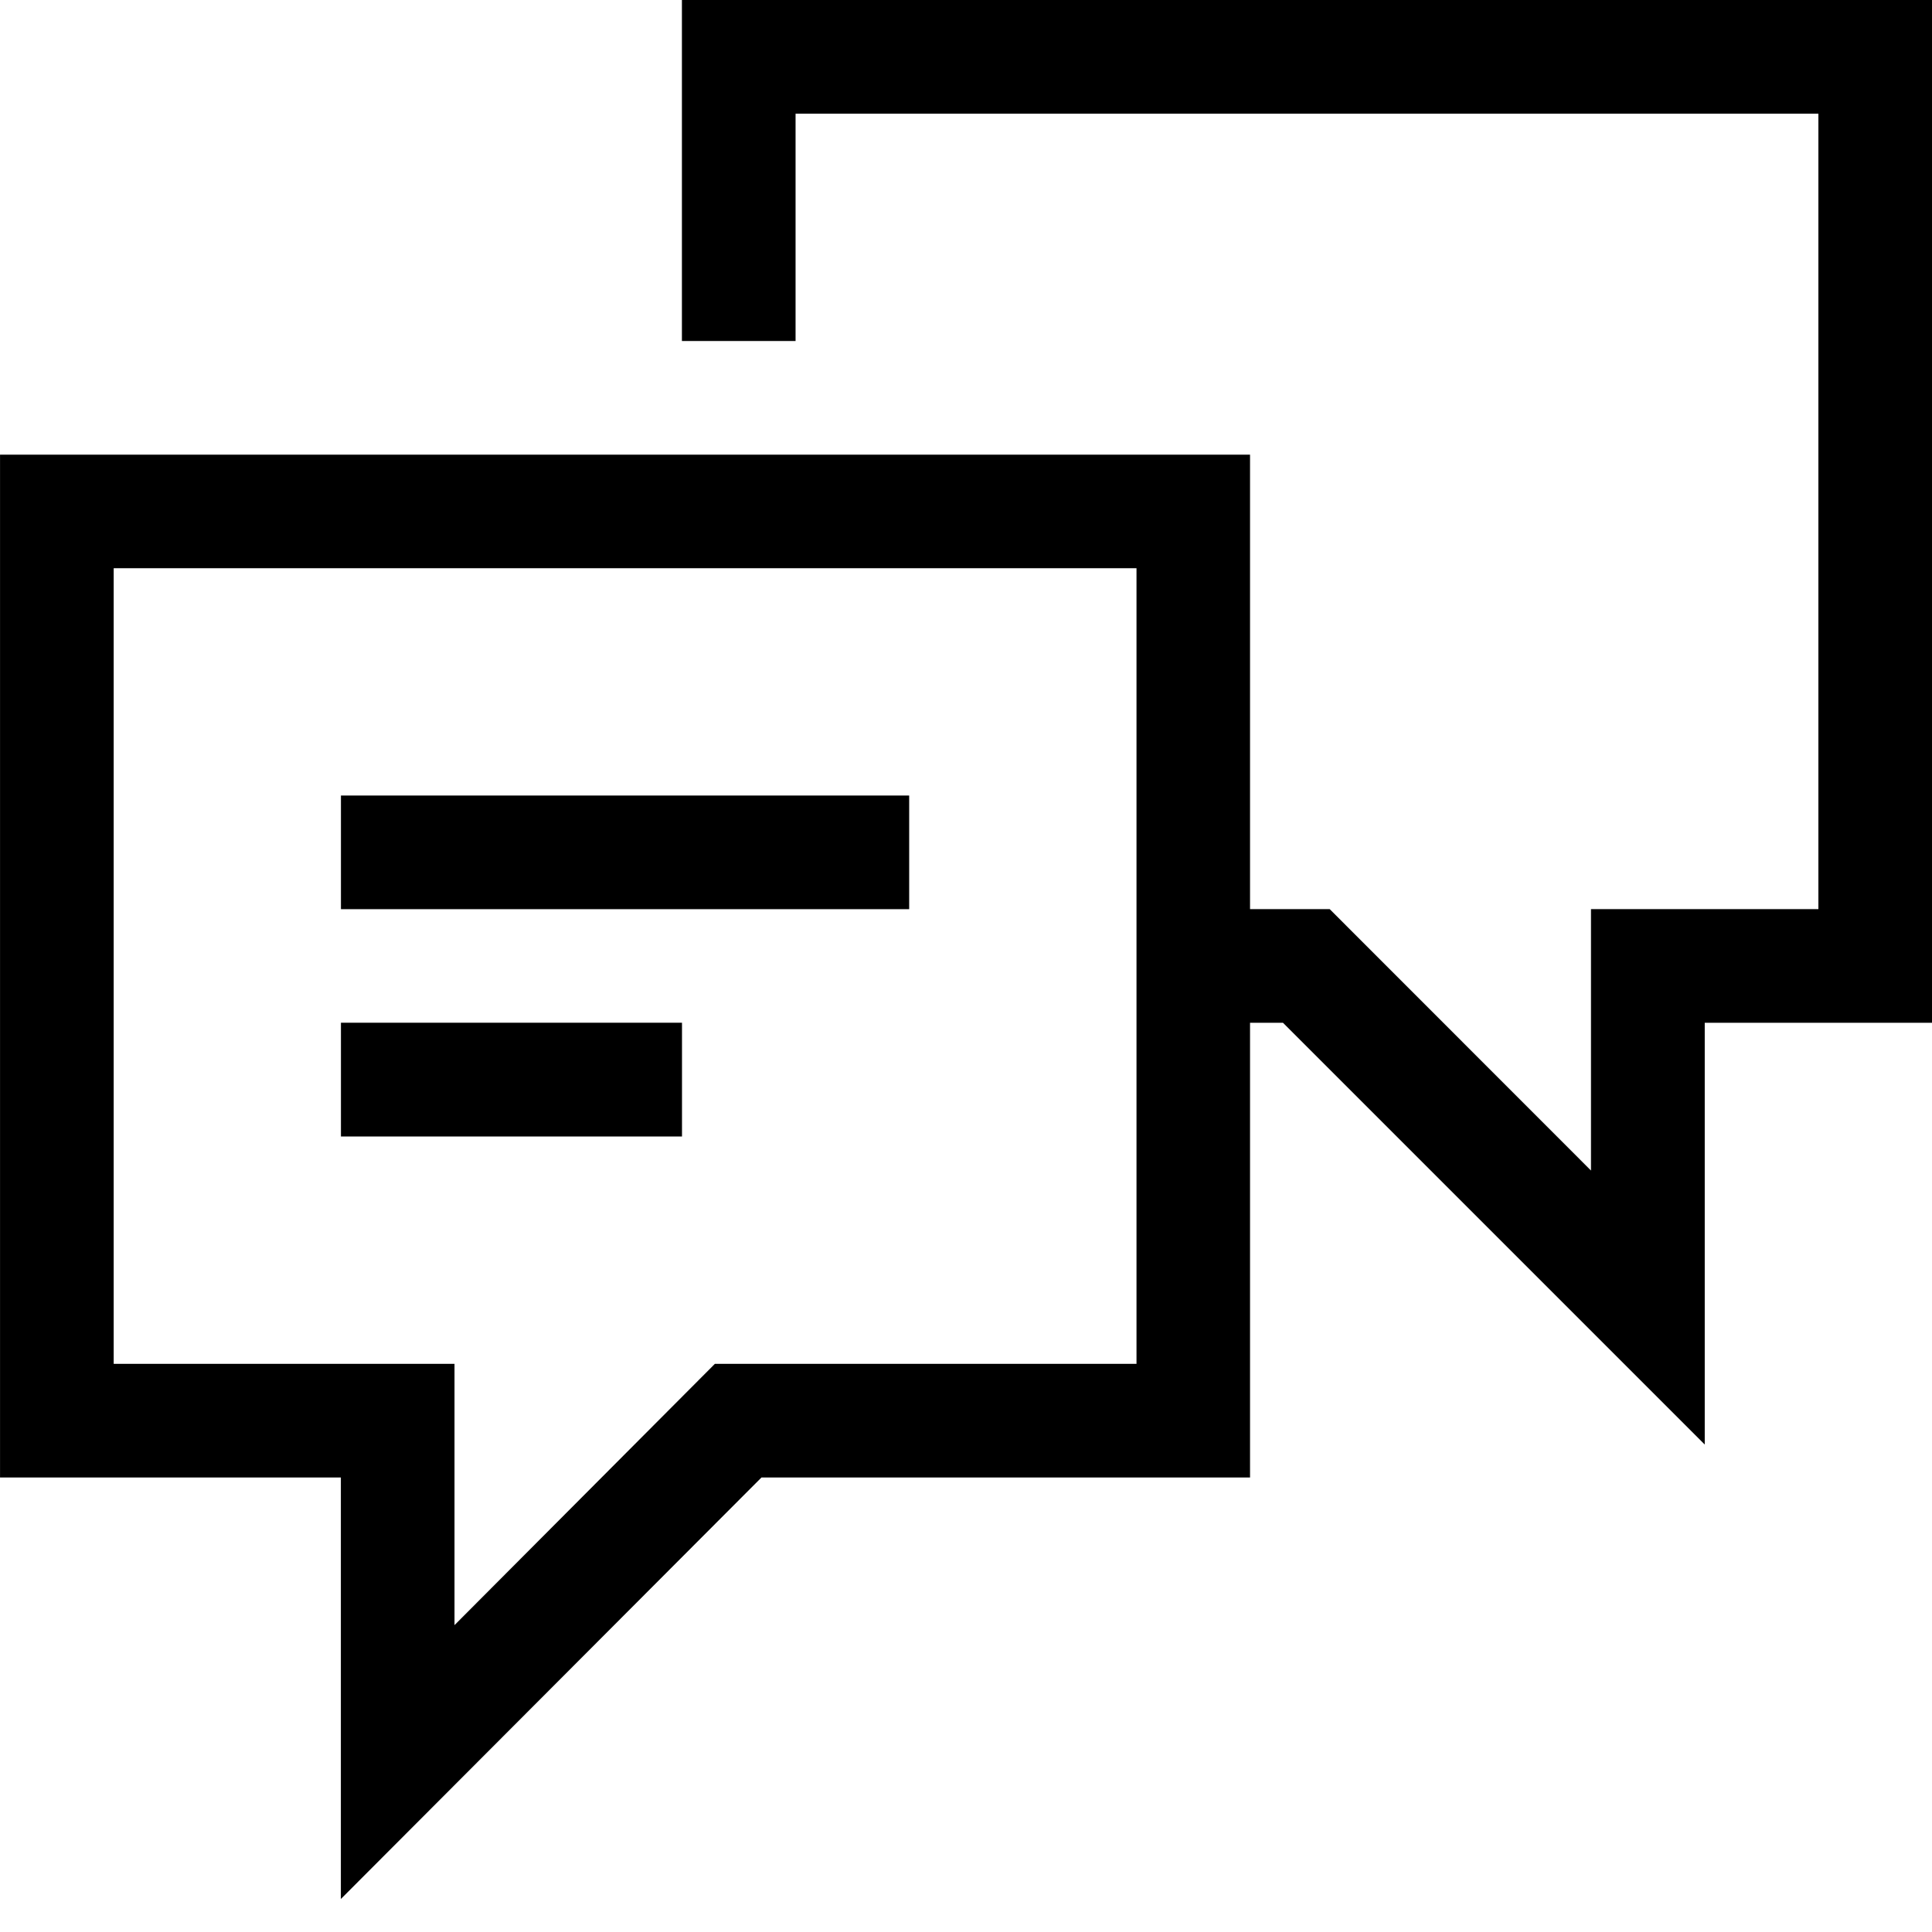
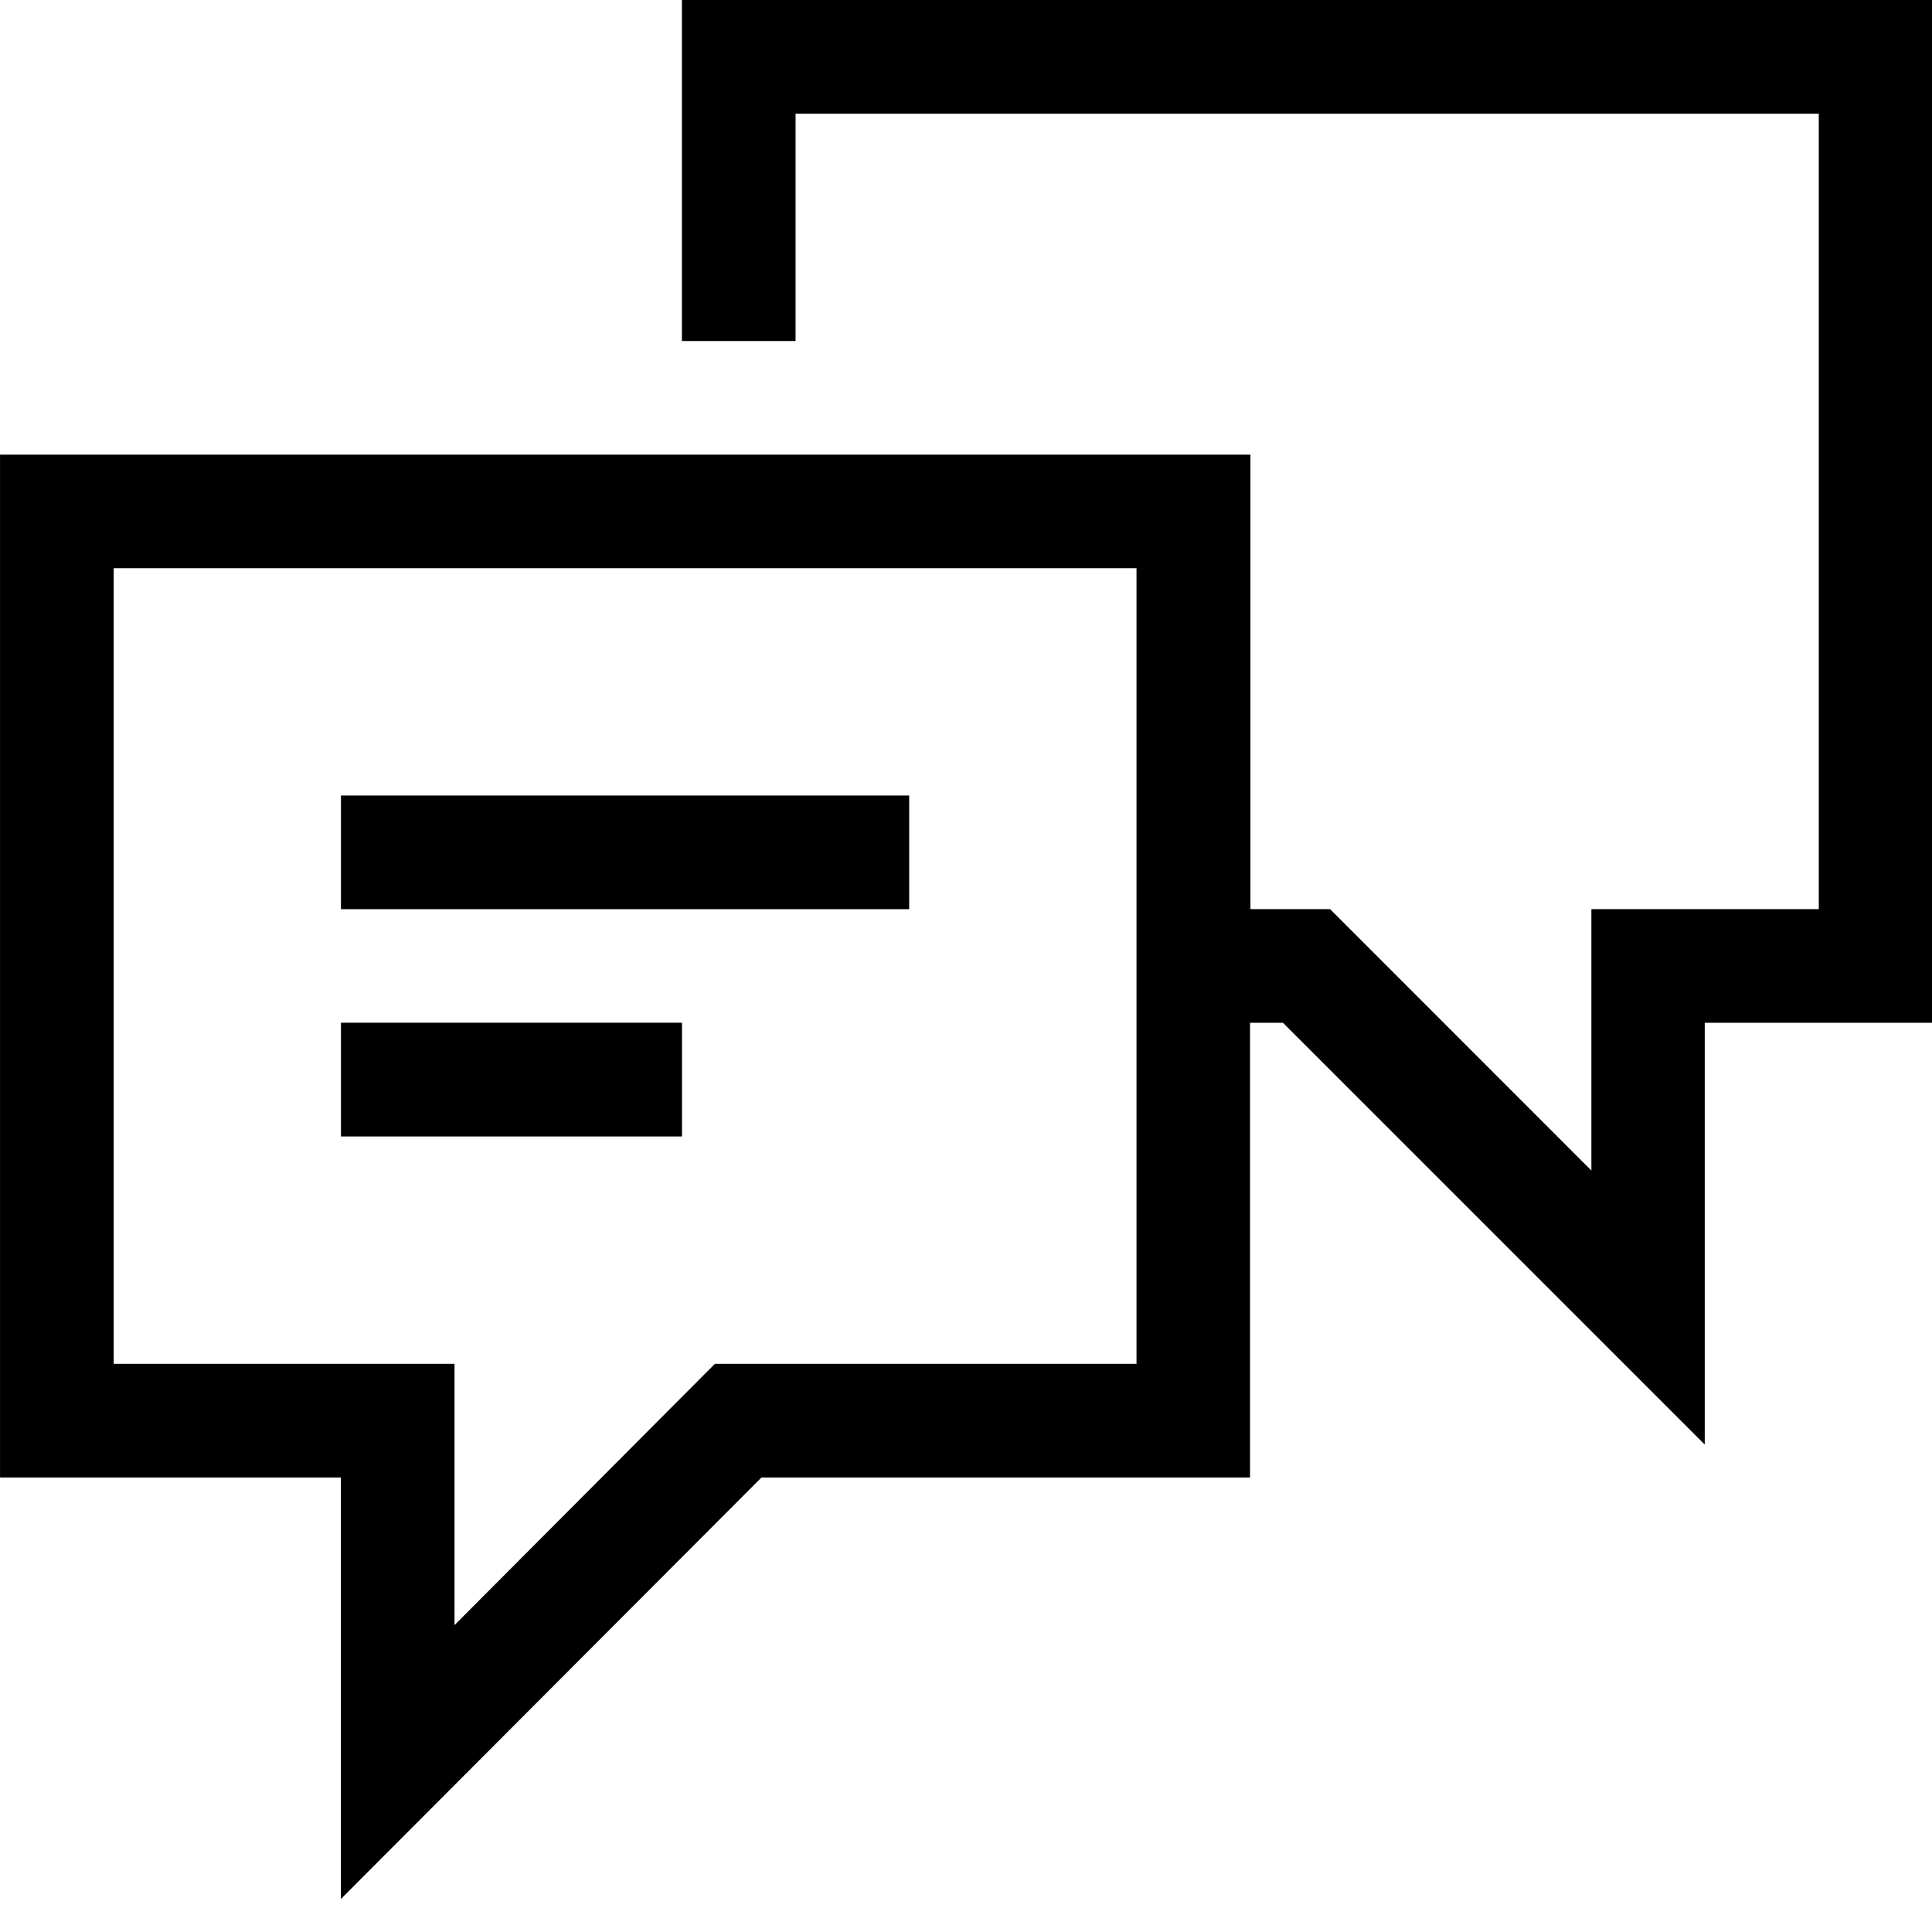
- <svg xmlns="http://www.w3.org/2000/svg" fill="#000000" width="800px" height="800px" viewBox="0 0 1920 1920">
-   <path d="M677.68-.034v338.937h112.942V113.02h1016.47v790.476h-225.995v259.764l-259.651-259.764h-79.172V451.844H.034v1016.47h338.71v418.9l417.996-418.9h485.534v-451.877h32.753l419.125 419.124v-419.124h225.882V-.033H677.68ZM338.825 903.53H903.53V790.59H338.824v112.94Zm0 225.883H677.76v-113.054H338.824v113.054Zm-225.849-564.74h1016.47v790.701H710.435l-258.748 259.652v-259.652h-338.71V564.672Z" fillRule="evenodd" />
+ <svg xmlns="http://www.w3.org/2000/svg" fill="currentColor" width="800px" height="800px" viewBox="0 0 1920 1920">
+   <path strokWwidth="1px" d="M677.68-.034v338.937h112.942V113.02h1016.87v790.476h-225.995v259.764l-259.651-259.764h-79.172V451.844H.034v1016.47h338.71v418.9l417.996-418.9h485.534v-451.877h32.753l419.125 419.124v-419.124h225.882V-.033H677.68ZM338.825 903.53H903.53V790.59H338.824v112.94Zm0 225.883H677.76v-113.054H338.824v113.054Zm-225.849-564.74h1016.47v790.701H710.435l-258.748 259.652v-259.652h-338.71V564.672Z" fillRule="evenodd" />
</svg>
